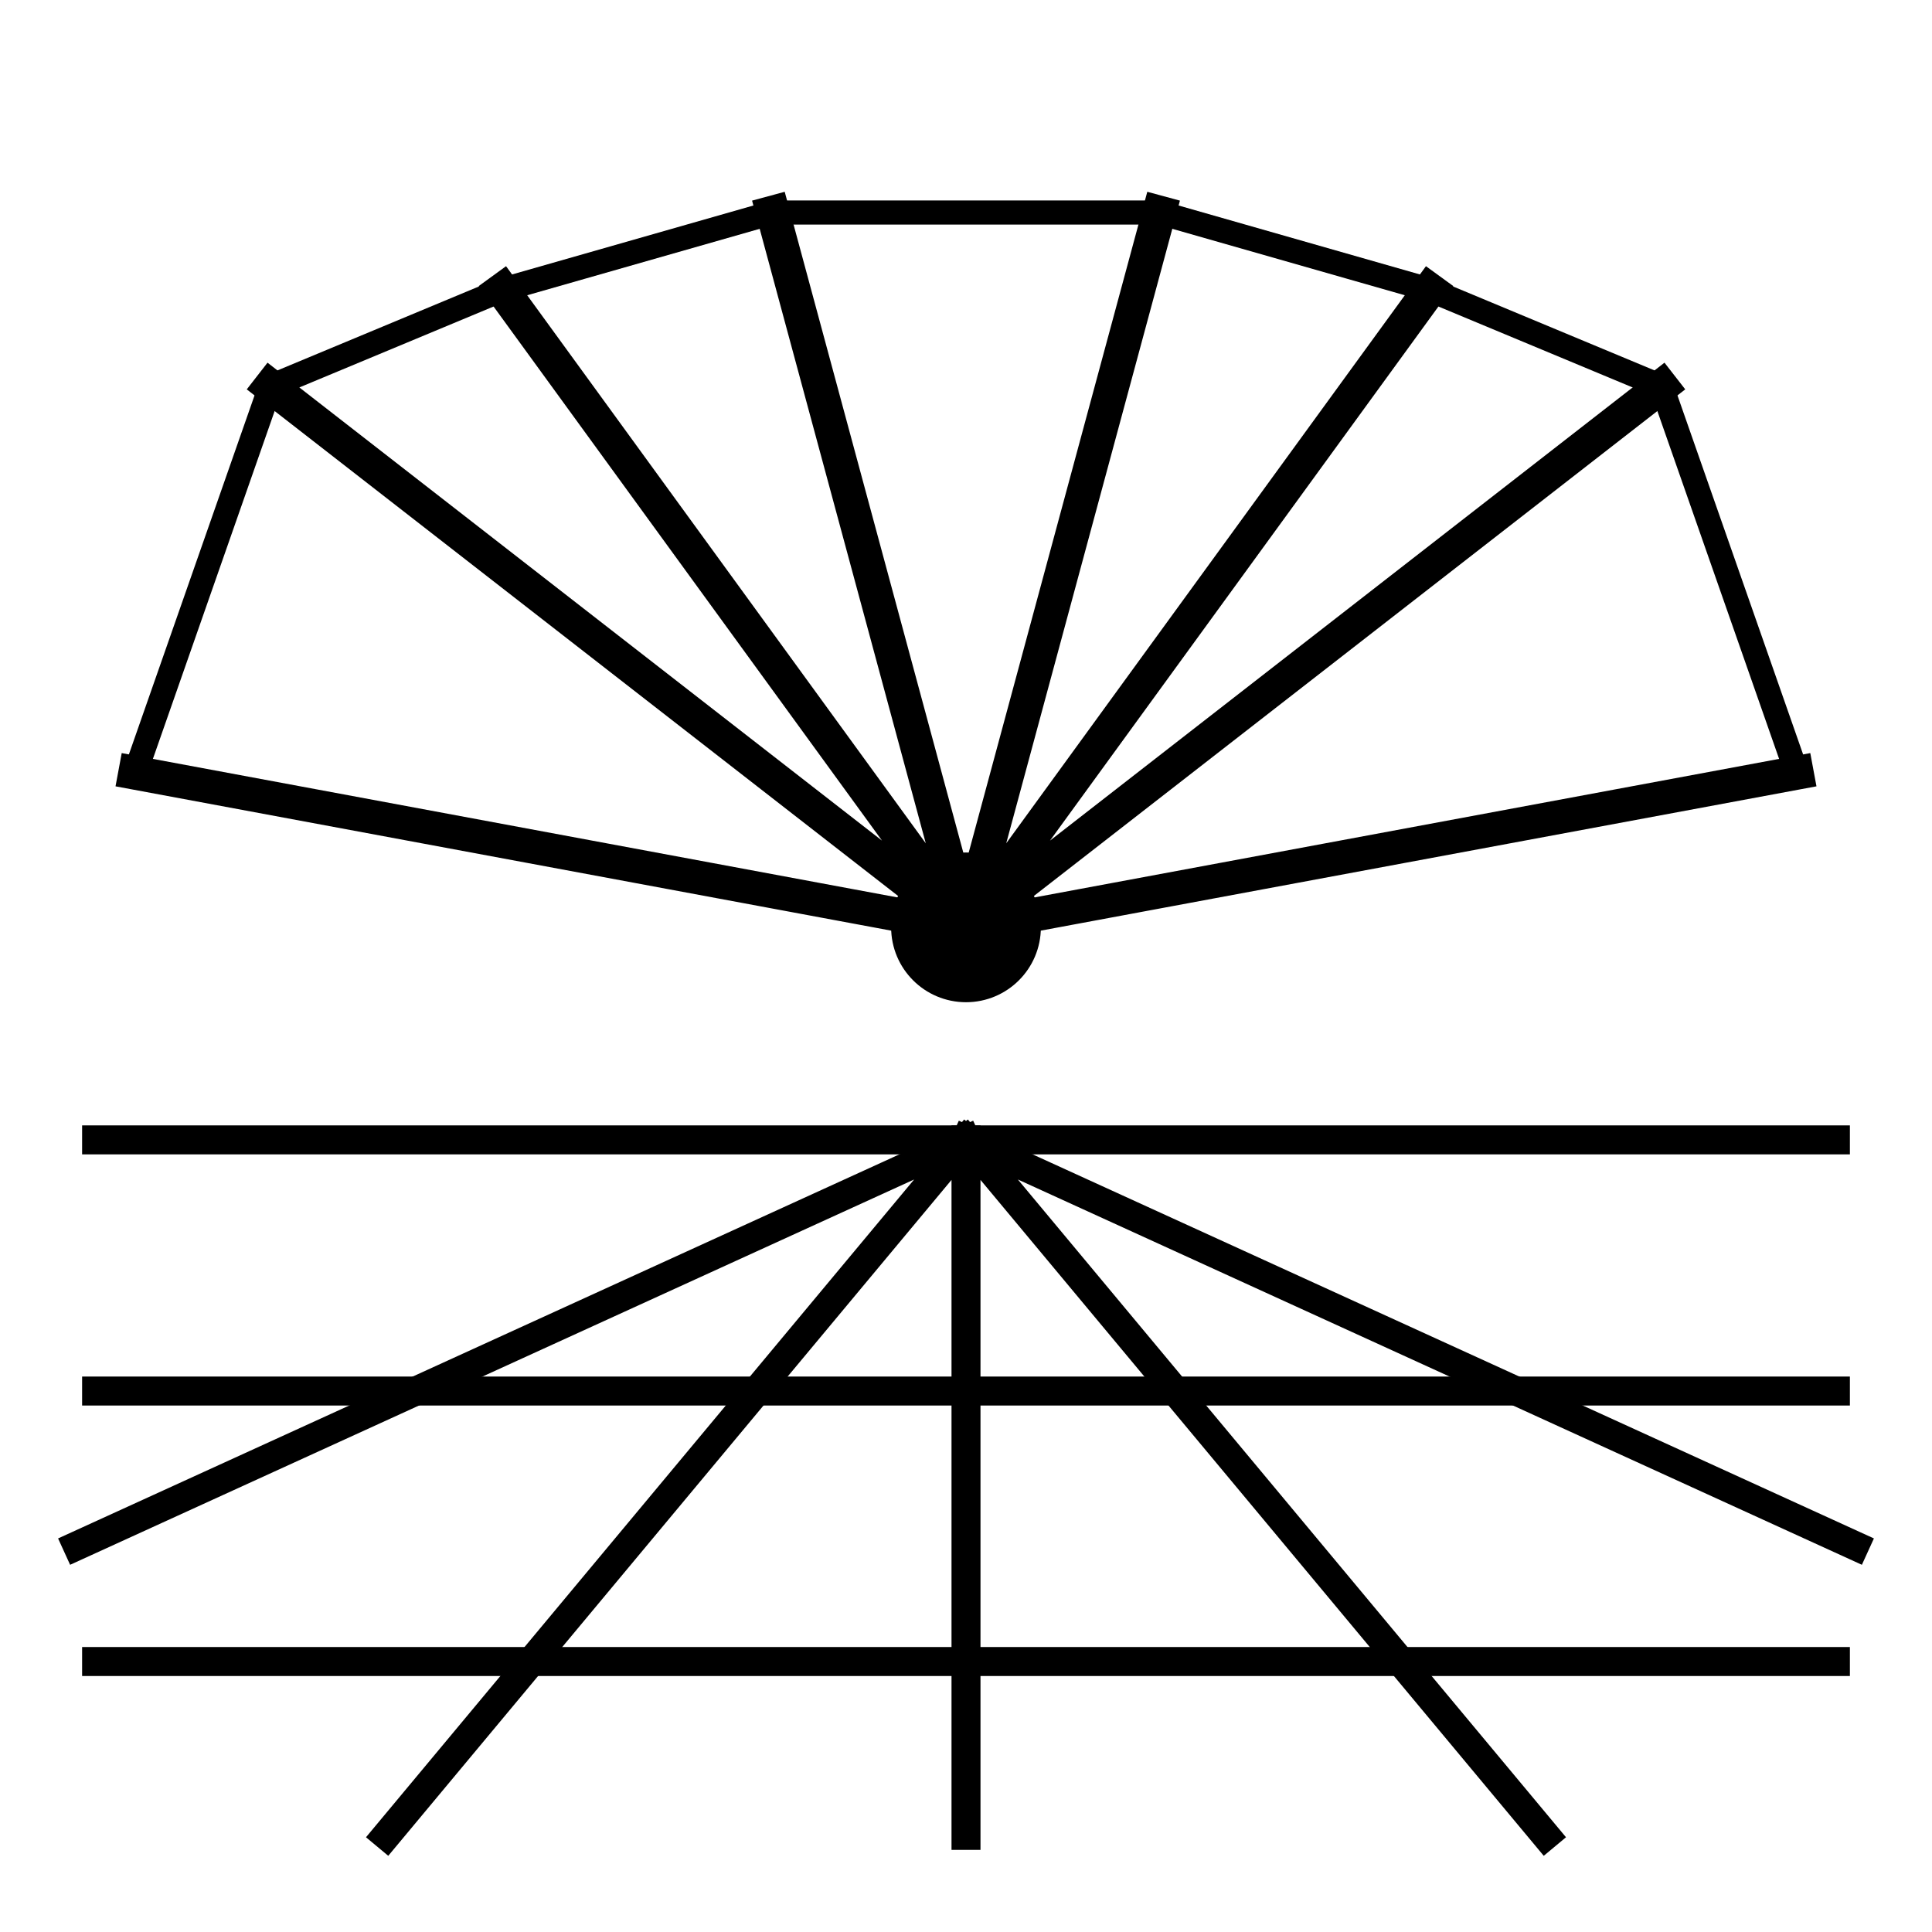
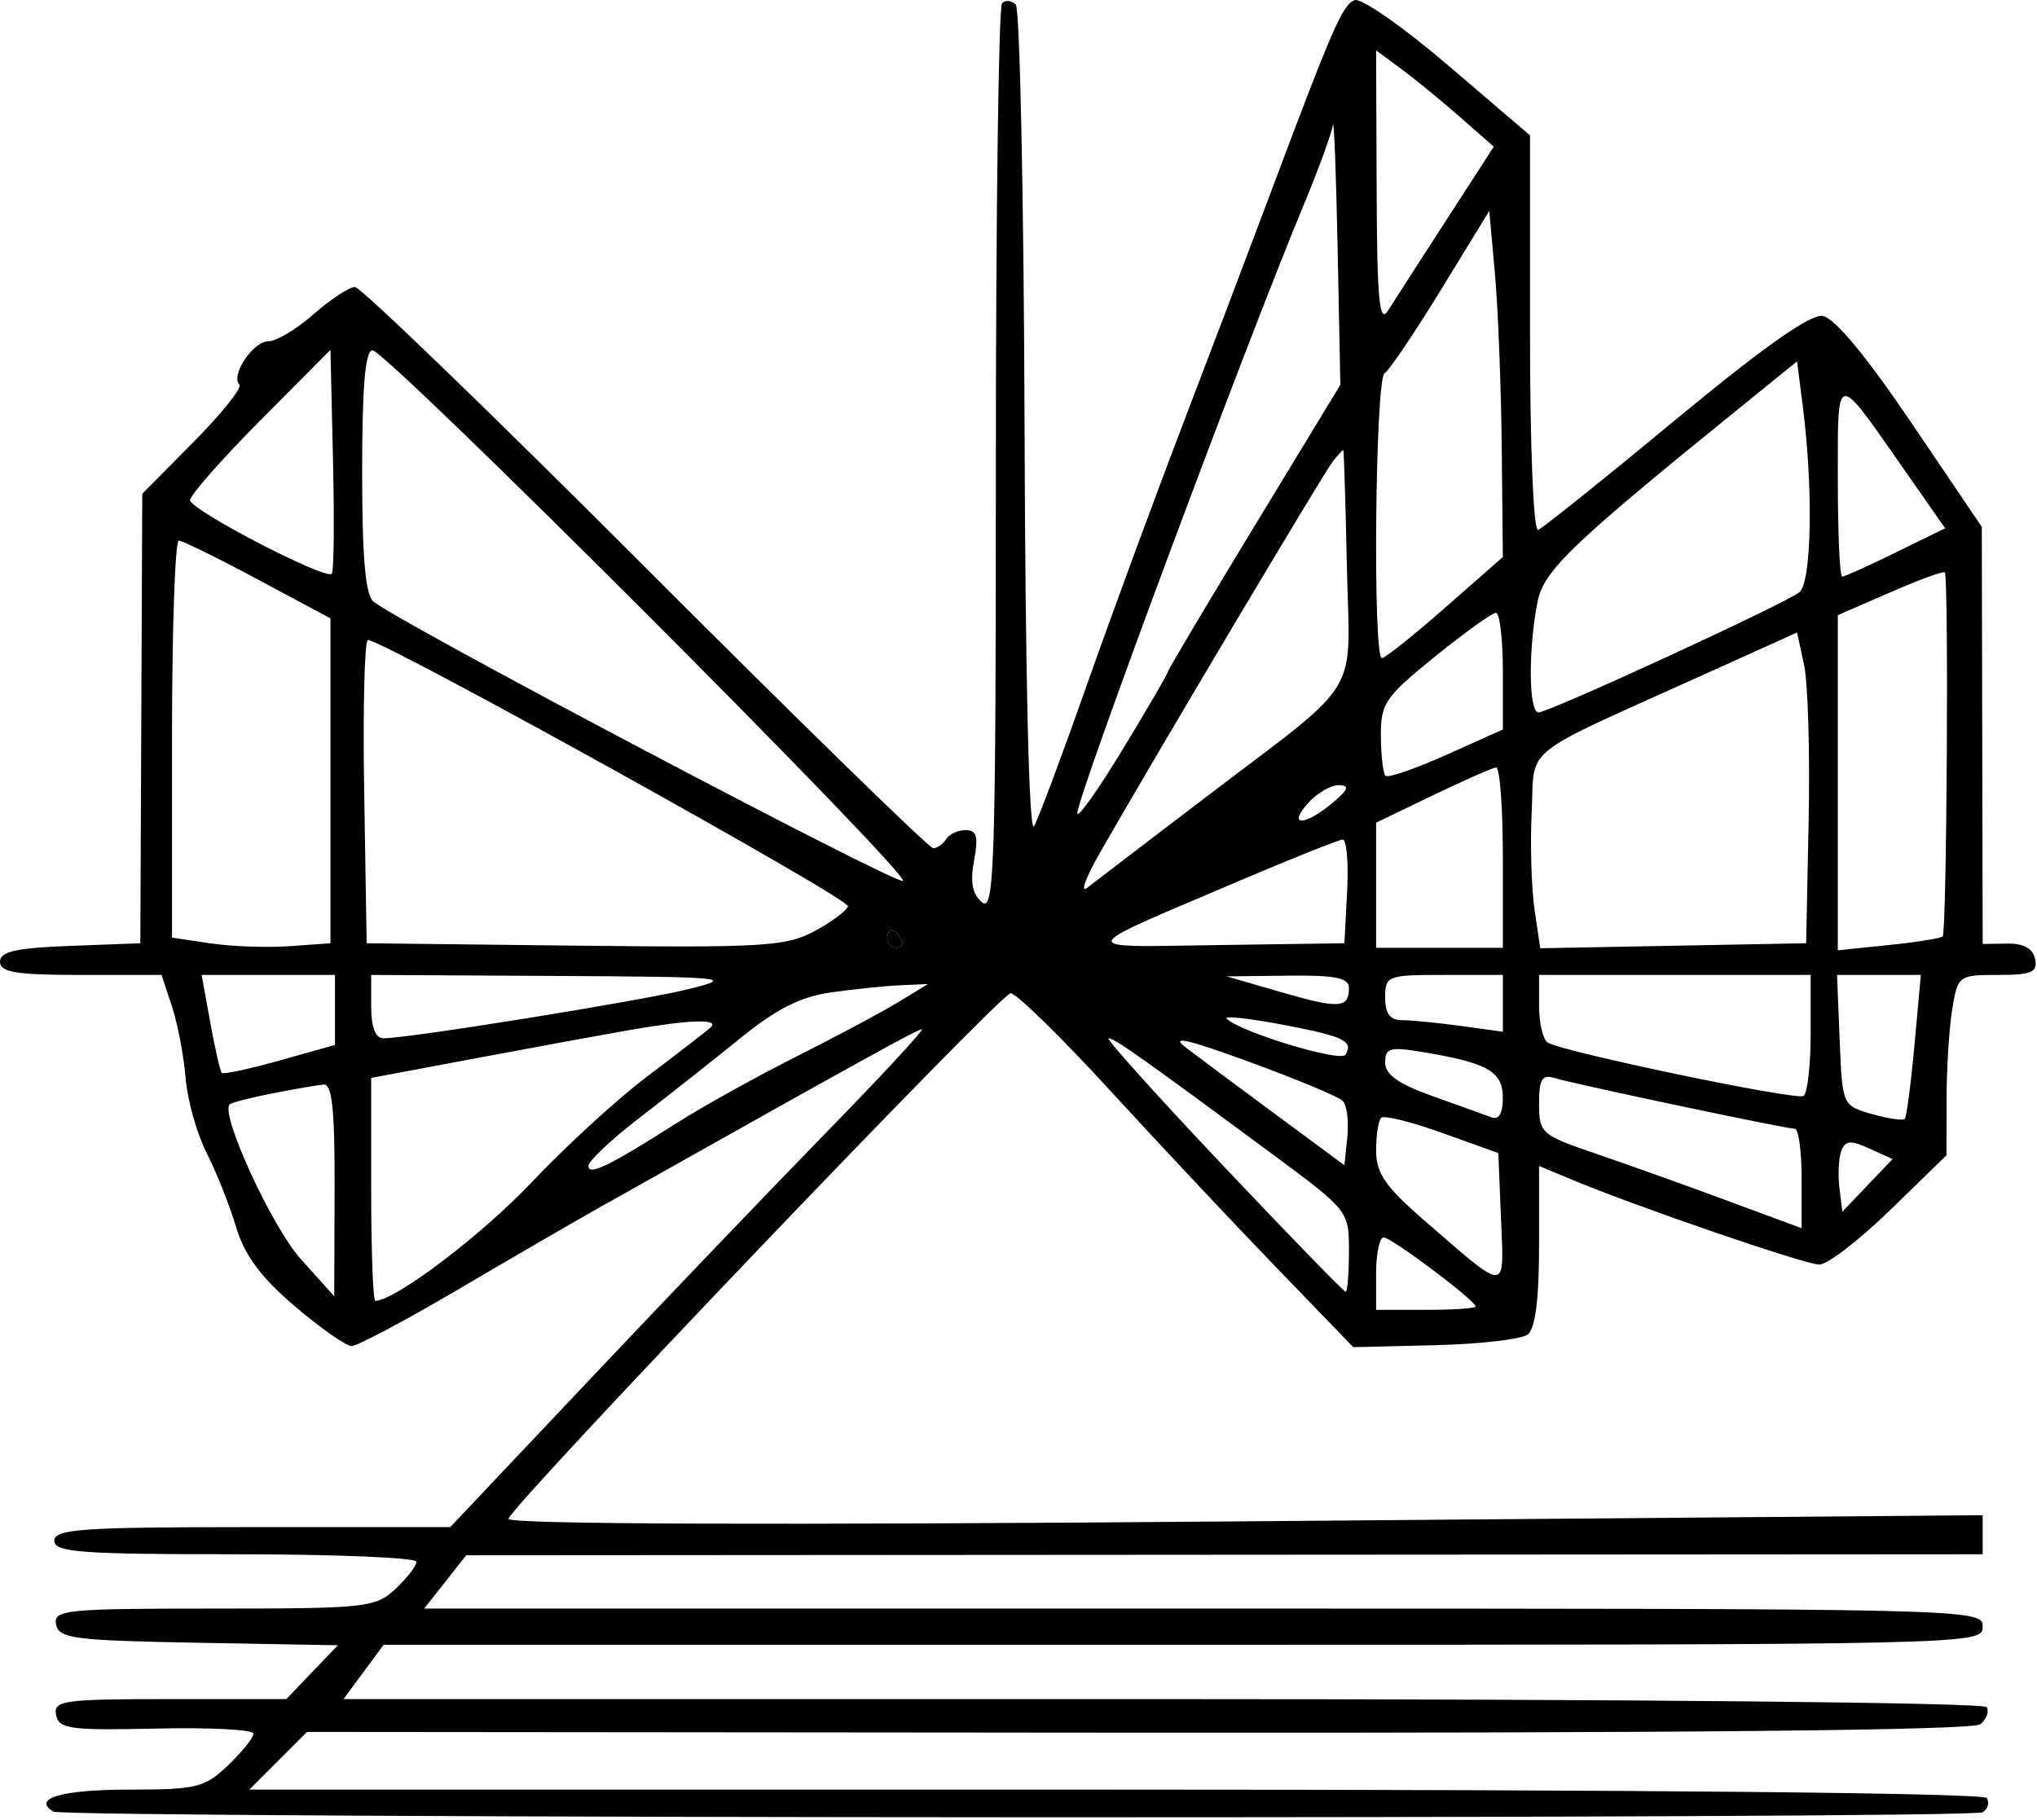
- <svg xmlns="http://www.w3.org/2000/svg" viewBox="0 0 200 200" fill="none" stroke="currentColor" stroke-width="3.5" stroke-linecap="square" stroke-linejoin="miter">
-   <path d="M100 96L28 40M100 96L52 30M100 96L80 22M100 96L120 22M100 96L148 30M100 96L172 40M100 96L14 80M100 96L186 80" />
-   <path d="M28 40L52 30L80 22L120 22L148 30L172 40M14 80L28 40M186 80L172 40" stroke-width="2.5" />
-   <path d="M10 118H190M10 144H190M10 172H190" stroke-width="3" />
-   <path d="M100 118V190M100 118L40 190M100 118L160 190M100 118L8 160M100 118L192 160" stroke-width="3" />
-   <circle cx="100" cy="96" r="6" fill="currentColor" />
+ <svg xmlns="http://www.w3.org/2000/svg" viewBox="0 0 225 201" fill="currentColor">
+   <path fill-rule="evenodd" clip-rule="evenodd" d="M110.683 0.353C110.308 0.729 110 23.516 110 50.992C110 95.566 109.836 100.812 108.481 99.687C107.401 98.791 107.144 97.454 107.592 95.065C108.088 92.422 107.891 91.703 106.67 91.703C105.817 91.703 104.84 92.153 104.5 92.703C104.16 93.253 103.519 93.703 103.075 93.703C102.631 93.703 88.334 79.753 71.304 62.703C54.274 45.653 39.829 31.703 39.205 31.703C38.581 31.703 36.532 33.053 34.653 34.703C32.774 36.353 30.524 37.703 29.653 37.703C27.96 37.703 25.433 41.469 26.446 42.482C26.78 42.817 24.503 45.669 21.384 48.82L15.714 54.55L15.607 79.377L15.5 104.203L7.75 104.495C1.761 104.721 0 105.118 0 106.245C0 107.413 1.772 107.703 8.922 107.703H17.845L18.992 111.18C19.623 113.092 20.302 116.649 20.501 119.084C20.699 121.519 21.742 125.242 22.819 127.357C23.896 129.472 25.359 133.151 26.07 135.531C27.008 138.669 28.786 141.074 32.539 144.281C35.386 146.713 38.224 148.703 38.845 148.703C39.467 148.703 44.818 145.854 50.738 142.372C56.657 138.89 63.75 134.777 66.5 133.231C95.32 117.032 101.342 113.703 101.827 113.703C102.136 113.703 97.451 118.766 91.414 124.953C85.378 131.141 73.531 143.516 65.087 152.453L49.734 168.703H27.867C9.096 168.703 6 168.915 6 170.203C6 171.486 8.889 171.703 26 171.703C37 171.703 46 172.075 46 172.529C46 172.983 44.958 174.333 43.686 175.529C41.489 177.593 40.469 177.703 23.612 177.703C7.238 177.703 5.88 177.839 6.189 179.453C6.489 181.015 8.182 181.233 21.924 181.48L37.323 181.757L34.474 184.73L31.626 187.703H18.74C7.003 187.703 5.884 187.859 6.196 189.453C6.5 191.008 7.731 191.176 17.269 190.958C23.171 190.823 28 191.076 28 191.52C28 191.965 26.738 193.538 25.195 195.016C22.621 197.482 21.722 197.703 14.254 197.703C6.851 197.703 3.516 198.668 5.876 200.126C7.152 200.915 217.716 200.996 218.991 200.209C219.564 199.855 219.774 199.146 219.457 198.634C219.109 198.07 181.178 197.703 123.21 197.703H27.538L30.724 194.517L33.91 191.332L125.705 191.413C186.065 191.466 217.924 191.148 218.739 190.485C219.42 189.93 219.731 189.077 219.43 188.59C219.118 188.085 179.939 187.703 128.411 187.703H37.94L40.158 184.703L42.376 181.703H130.688C218.333 181.703 219 181.688 219 179.703C219 177.718 218.333 177.703 132.924 177.703H46.848L49.174 174.758L51.5 171.814L135.25 171.758L219 171.703V169.546V167.389L137.41 168.067C85.326 168.5 55.942 168.397 56.16 167.784C56.808 165.952 110.505 109.746 111.627 109.724C112.246 109.713 117.186 114.54 122.604 120.453C128.023 126.366 136.286 135.168 140.968 140.014L149.481 148.825L158.491 148.608C163.446 148.488 168.063 147.955 168.75 147.424C169.583 146.781 170 143.511 170 137.632V128.805L173.545 130.286C180.795 133.315 199.392 139.703 200.961 139.703C201.855 139.703 205.38 136.987 208.793 133.667L215 127.631L215.011 121.417C215.017 117.999 215.301 113.516 215.642 111.453C216.25 107.775 216.347 107.703 220.704 107.703C224.402 107.703 225.088 107.41 224.796 105.953C224.562 104.788 223.535 104.216 221.723 104.242L219 104.282L218.951 81.242L218.902 58.203L211.121 46.703C206.093 39.273 202.622 35.097 201.313 34.902C199.942 34.699 194.68 38.418 185.04 46.402C177.203 52.893 170.389 58.353 169.896 58.536C169.385 58.726 169 49.434 169 36.912V14.955L159.971 7.233C155.005 2.986 150.349 -0.261 149.624 0.017C148.284 0.531 147.207 3.011 140.199 21.703C138.034 27.478 133.681 38.953 130.527 47.203C127.372 55.453 122.617 68.379 119.959 75.928C117.302 83.476 114.719 90.383 114.22 91.275C113.664 92.268 113.256 75.142 113.169 47.112C113.091 21.931 112.653 0.956 112.197 0.5C111.74 0.043 111.059 -0.023 110.683 0.353ZM153.309 34.323C152.356 35.827 152.106 33.138 152.059 20.885L152 5.567L154.75 7.595C156.263 8.711 159.187 11.104 161.249 12.914L164.998 16.203L159.749 24.323C156.862 28.788 153.964 33.288 153.309 34.323ZM143.931 22.815C145.619 18.752 147.1 14.702 147.222 13.815C147.344 12.929 147.58 19.023 147.747 27.358L148.051 42.513L138.526 58.187C133.286 66.807 129 74.02 129 74.215C129 74.409 126.75 78.273 124 82.801C121.25 87.329 119 90.488 119 89.823C119 87.981 137.367 38.615 143.931 22.815ZM152.933 41.244C153.447 40.927 156.259 36.759 159.183 31.982L164.5 23.297L165.126 30.25C165.47 34.074 165.807 42.677 165.876 49.368L166 61.534L159.639 67.118C156.141 70.19 152.991 72.703 152.639 72.703C151.615 72.703 151.903 41.881 152.933 41.244ZM21 55.256C21 54.701 24.487 50.737 28.75 46.449L36.5 38.65L36.782 50.81C36.937 57.499 36.877 63.159 36.649 63.387C35.944 64.092 21 56.327 21 55.256ZM41.25 66.461C40.362 65.749 40 61.581 40 52.081C40 42.675 40.341 38.703 41.149 38.703C42.704 38.703 100.505 96.531 99.727 97.309C99.176 97.86 44.31 68.918 41.25 66.461ZM169.808 66.593C170.5 62.983 173.356 60.264 194.001 43.563L198.5 39.922L199.151 45.063C200.3 54.135 200.098 64.382 198.75 65.43C197.05 66.751 171.102 78.703 169.933 78.703C168.86 78.703 168.79 71.9 169.808 66.593ZM203.478 63.703C203.215 63.703 203 58.882 203 52.989C203 52.494 202.999 52.019 202.999 51.565V51.553V51.542V51.531V51.521C202.993 46.551 202.99 44.009 203.729 43.771C204.503 43.521 206.091 45.8 209.343 50.465C209.635 50.884 209.941 51.322 210.26 51.78L214.855 58.358L209.405 61.03C206.408 62.5 203.741 63.703 203.478 63.703ZM121.5 94.203C127.415 83.834 146.267 52.152 147.235 50.953C147.791 50.266 148.302 49.707 148.372 49.713C148.443 49.718 148.622 55.481 148.771 62.519C148.799 63.85 148.838 65.041 148.874 66.115C149.009 70.225 149.088 72.624 148.277 74.671C147.14 77.541 144.252 79.717 137.315 84.946L137.313 84.948C137.313 84.948 137.313 84.948 137.312 84.948C136.02 85.922 134.588 87.002 133 88.212C126.675 93.031 120.858 97.475 120.074 98.088C119.289 98.701 119.931 96.953 121.5 94.203ZM19 103.58V81.642C19 69.575 19.337 59.711 19.75 59.722C20.163 59.732 24.1 61.669 28.5 64.026L36.5 68.311V86.257V104.203L32 104.526C29.525 104.703 25.587 104.563 23.25 104.215L19 103.58ZM203 67.957L208.75 65.452C211.913 64.073 214.642 63.071 214.816 63.223C215.263 63.617 215.037 102.999 214.584 103.452C214.379 103.658 211.688 104.086 208.605 104.404L203 104.983V86.47V67.957ZM152.527 81.297C152.502 77.718 153.001 76.986 158.486 72.547C161.778 69.883 164.815 67.703 165.236 67.703C165.656 67.703 166 70.603 166 74.147V80.591L159.75 83.396C156.313 84.938 153.287 85.976 153.027 85.702C152.767 85.427 152.542 83.445 152.527 81.297ZM169.5 100.479C169.154 98.127 169.012 93.28 169.185 89.707C169.216 89.066 169.23 88.491 169.243 87.971C169.279 86.494 169.304 85.454 169.68 84.561C170.574 82.433 173.456 81.14 183.207 76.767C184.649 76.12 186.241 75.406 188 74.612L198.5 69.869L199.277 73.491C199.704 75.483 199.929 83.208 199.777 90.658L199.5 104.203L184.815 104.479L170.13 104.756L169.5 100.479ZM40.5 104.203L40.226 87.453C40.075 78.241 40.262 70.703 40.641 70.703C42.344 70.703 93.907 99.302 93.665 100.113C93.516 100.613 91.842 101.857 89.947 102.877C86.831 104.553 84.294 104.705 63.5 104.467L40.5 104.203ZM152 90.88L158.25 87.873C161.688 86.219 164.837 84.829 165.25 84.784C165.663 84.74 166 89.203 166 94.703V104.703H159H152V97.792V90.88ZM147.139 88.736C144.06 91.301 142.17 91.278 144.5 88.703C145.495 87.603 147.028 86.718 147.905 86.736C149.117 86.762 148.933 87.242 147.139 88.736ZM148.5 104.203L134.5 104.405C133.452 104.42 132.472 104.436 131.561 104.452C125.922 104.547 122.932 104.598 122.8 104.009C122.652 103.344 126.141 101.866 133.567 98.72C134.63 98.27 135.774 97.785 137 97.263C142.775 94.806 147.86 92.776 148.3 92.75C148.74 92.724 148.965 95.29 148.8 98.453L148.5 104.203ZM99.059 104.703C98.477 104.703 98 104.253 98 103.703C98 103.153 98.198 102.703 98.441 102.703C98.684 102.703 99.16 103.153 99.5 103.703C99.84 104.253 99.641 104.703 99.059 104.703ZM24.498 118.53C24.321 118.35 23.748 115.841 23.225 112.953L22.273 107.703H29.637H37V111.571V115.439L30.91 117.148C27.561 118.088 24.676 118.71 24.498 118.53ZM42.358 114.703C41.473 114.703 41 113.485 41 111.203V107.703L61.25 107.814C80.456 107.918 81.216 107.994 76 109.281C70.718 110.585 45.164 114.703 42.358 114.703ZM149 109.144C149 111.401 147.924 111.467 141.5 109.603L135.5 107.863L142.25 107.783C147.497 107.721 149 108.024 149 109.144ZM154.86 112.703C153.543 112.703 153 111.974 153 110.203C153 107.793 153.233 107.703 159.5 107.703H166V110.839V113.975L161.36 113.339C158.809 112.989 155.884 112.703 154.86 112.703ZM170.96 115.178C170.432 114.852 170 113.037 170 111.144V107.703H185H200V114.144C200 117.687 199.645 120.805 199.21 121.073C198.384 121.584 172.629 116.21 170.96 115.178ZM206.767 123.068C203.506 122.136 203.499 122.122 203.206 114.919L202.912 107.703H207.542H212.171L211.464 115.453C211.075 119.716 210.594 123.383 210.395 123.603C210.197 123.822 208.564 123.582 206.767 123.068ZM81.72 114.736C85.793 111.434 88.437 110.1 91.864 109.62C94.414 109.263 97.85 108.912 99.5 108.84L102.5 108.71L99.216 110.712C97.41 111.814 92.352 114.515 87.976 116.715C83.599 118.916 77.652 122.221 74.759 124.06C67.249 128.834 65 129.926 65 128.797C65 128.26 67.523 125.882 70.606 123.512C73.689 121.142 78.69 117.193 81.72 114.736ZM148.615 116.516C148.079 117.384 136.98 114.016 135.499 112.536C135.164 112.2 137.845 112.481 141.457 113.16C148.421 114.469 149.553 114.999 148.615 116.516ZM52.75 116.875C59.212 115.662 66.75 114.278 69.5 113.798C76.272 112.618 79.605 112.522 78.45 113.541C77.928 114.002 74.796 116.42 71.491 118.914C68.186 121.409 62.441 126.672 58.725 130.611C53.25 136.416 43.637 143.703 41.456 143.703C41.205 143.703 41 138.163 41 131.392V119.081L52.75 116.875ZM141 123.185C136.875 120.136 132.375 116.786 131 115.739C129.187 114.358 131.106 114.789 137.988 117.307C143.206 119.216 147.851 121.154 148.311 121.614C148.77 122.073 149 123.861 148.823 125.588L148.5 128.728L141 123.185ZM148.634 142.703C148.433 142.703 142.313 136.403 135.035 128.703C127.757 121.003 122.091 114.703 122.443 114.703C123.109 114.703 126.207 116.893 140.516 127.479C148.962 133.728 149 133.776 149 138.229C149 140.69 148.835 142.703 148.634 142.703ZM158.25 121.097C154.476 119.757 153 118.713 153 117.38C153 115.755 153.522 115.615 157.25 116.24C164.355 117.433 166 118.381 166 121.285C166 122.979 165.555 123.747 164.75 123.439C164.063 123.176 161.138 122.122 158.25 121.097ZM176.25 127.441C170.241 125.392 170 125.181 170 121.939C170 119.192 170.324 118.667 171.75 119.103C173.947 119.774 197.234 124.691 198.25 124.698C198.663 124.701 199 127.173 199 130.192V135.682L190.75 132.627C186.212 130.946 179.688 128.613 176.25 127.441ZM25.367 122.002C25.563 121.806 27.698 121.258 30.112 120.784C32.525 120.31 35.063 119.873 35.75 119.813C36.687 119.73 36.99 122.641 36.959 131.453L36.918 143.203L33.209 139.072C30.022 135.523 24.301 123.069 25.367 122.002ZM152 127.12C152 125.424 152.249 123.788 152.553 123.484C152.857 123.179 155.894 123.933 159.303 125.157L165.5 127.384L165.796 134.632C165.814 135.08 165.833 135.504 165.851 135.903C165.981 138.836 166.053 140.464 165.433 140.795C164.659 141.207 162.806 139.593 158.637 135.964L158.63 135.958C158.177 135.564 157.696 135.145 157.186 134.703C153.034 131.099 152.001 129.589 152 127.12ZM203.175 131.198C202.997 129.733 203.094 127.9 203.392 127.125C203.828 125.987 204.426 125.94 206.489 126.88L209.046 128.045L206.273 130.953L203.5 133.861L203.175 131.198ZM152 144.703V140.703C152 138.503 152.376 136.703 152.836 136.703C153.701 136.703 163 143.687 163 144.337C163 144.538 160.525 144.703 157.5 144.703H152Z" fill="currentColor" />
+   <path d="M99.059 104.703C98.477 104.703 98 104.253 98 103.703C98 103.153 98.198 102.703 98.441 102.703C98.684 102.703 99.16 103.153 99.5 103.703C99.84 104.253 99.641 104.703 99.059 104.703Z" fill="currentColor" />
</svg>
